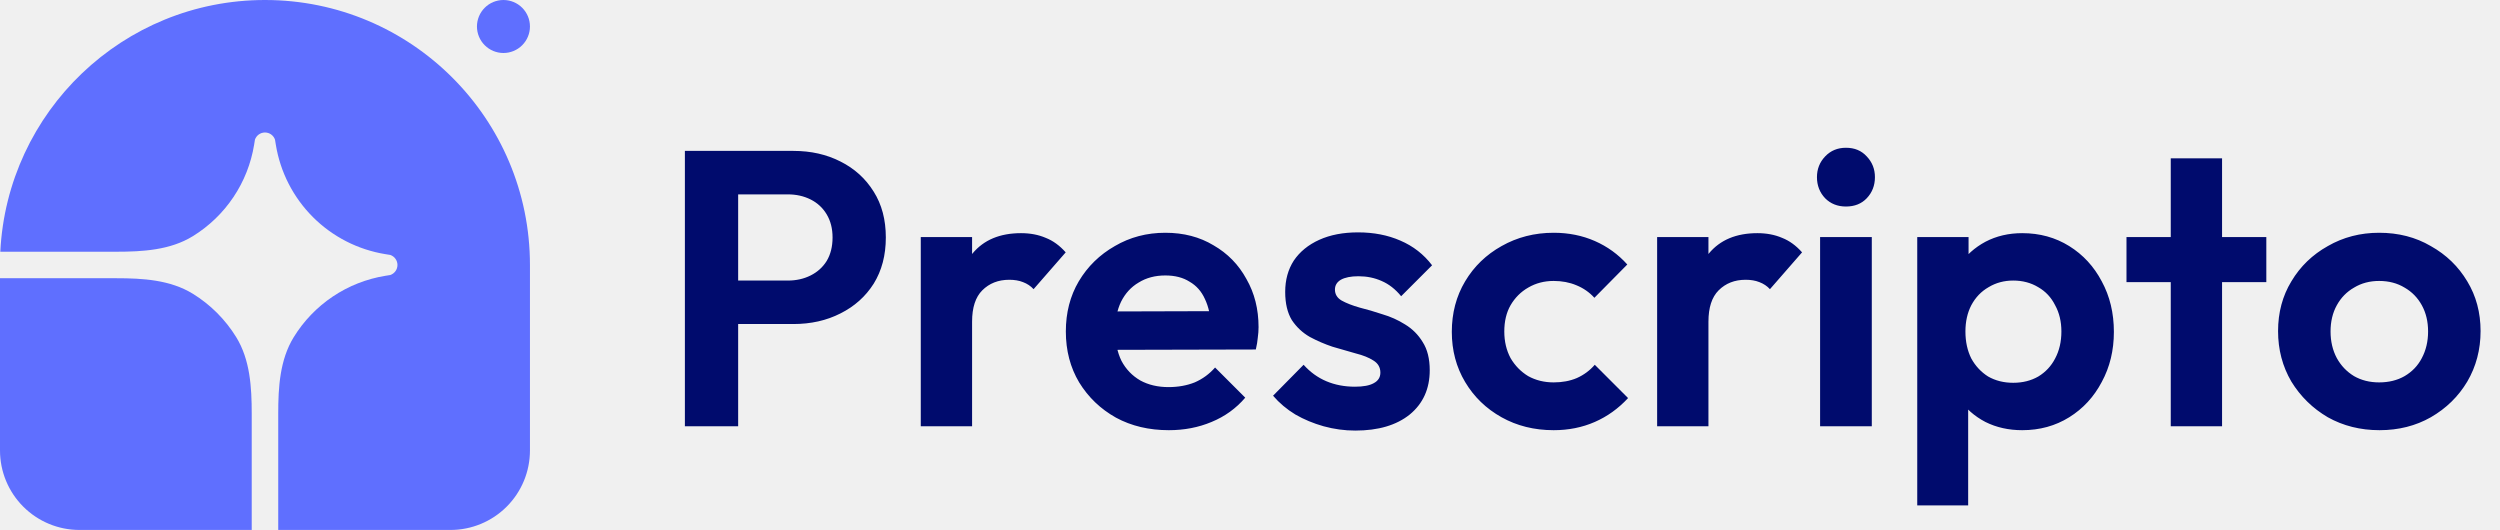
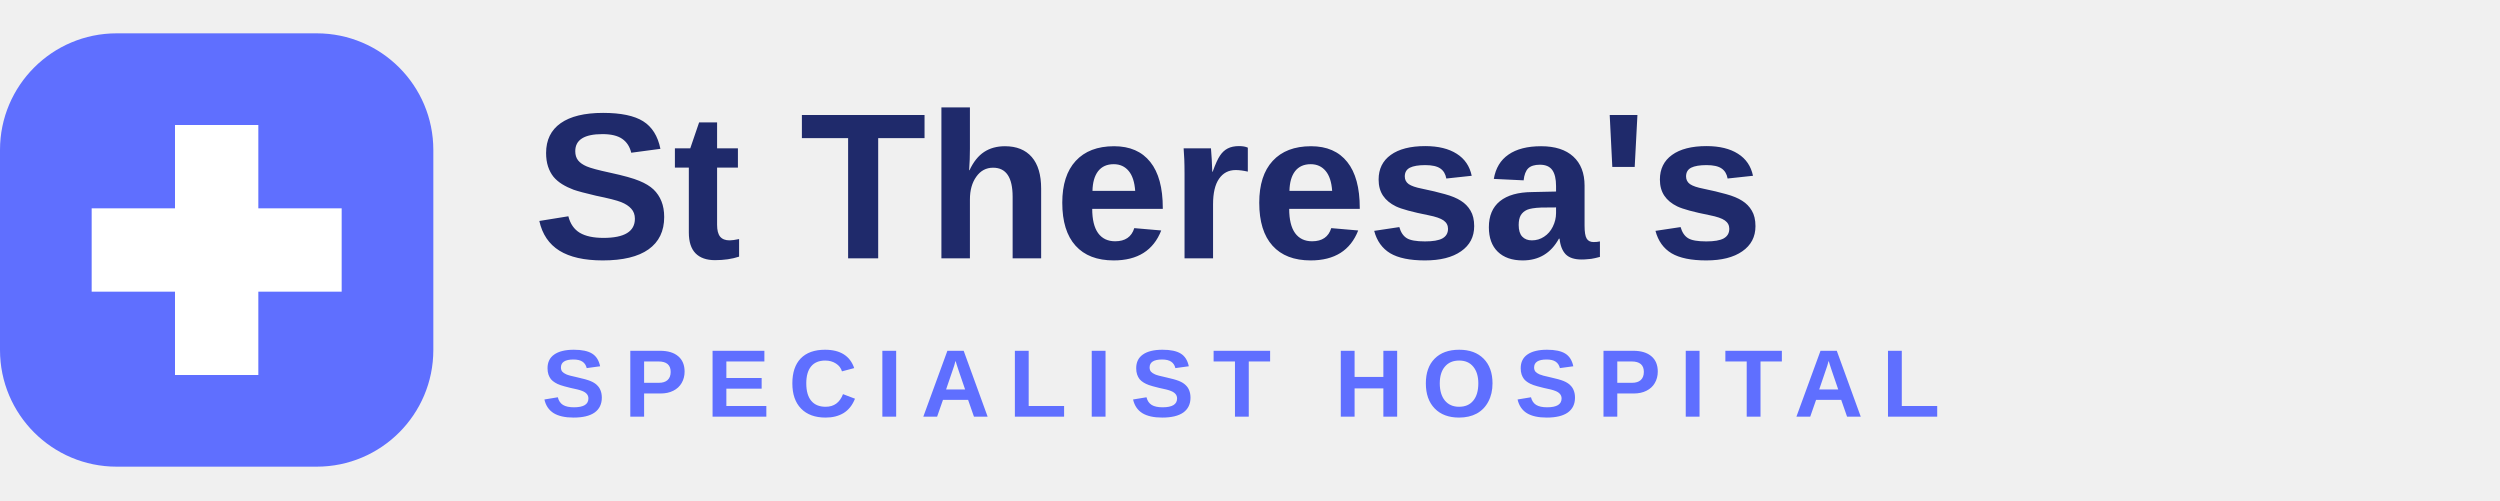
- <svg xmlns="http://www.w3.org/2000/svg" width="217" height="46" viewBox="0 0 217 46" fill="none">
-   <path d="M23 0C35.703 0 46 10.297 46 23V39.1C46 40.93 45.273 42.685 43.979 43.979C42.685 45.273 40.93 46 39.1 46H24.15V35.91C24.15 33.608 24.29 31.223 25.497 29.263C26.362 27.859 27.518 26.657 28.888 25.738C30.258 24.82 31.81 24.208 33.437 23.942L33.878 23.871C34.059 23.808 34.217 23.691 34.328 23.535C34.44 23.379 34.5 23.192 34.5 23C34.5 22.808 34.44 22.621 34.328 22.465C34.217 22.309 34.059 22.192 33.878 22.129L33.437 22.058C31.059 21.67 28.863 20.544 27.159 18.84C25.456 17.137 24.33 14.941 23.942 12.563L23.87 12.122C23.808 11.941 23.691 11.783 23.535 11.671C23.379 11.56 23.192 11.5 23 11.5C22.808 11.5 22.621 11.56 22.465 11.671C22.309 11.783 22.191 11.941 22.129 12.122L22.058 12.563C21.792 14.19 21.18 15.742 20.261 17.111C19.343 18.481 18.141 19.638 16.737 20.502C14.777 21.71 12.392 21.85 10.09 21.85H0.027C0.629 9.682 10.683 0 23 0Z" fill="#5F6FFF" />
-   <path d="M0 24.15H10.09C12.392 24.15 14.777 24.29 16.737 25.498C18.269 26.442 19.558 27.731 20.502 29.263C21.71 31.223 21.85 33.608 21.85 35.91V46H6.9C5.07 46 3.315 45.273 2.021 43.979C0.727 42.685 0 40.93 0 39.1L0 24.15ZM46 2.3C46 2.91 45.758 3.495 45.326 3.926C44.895 4.358 44.31 4.6 43.7 4.6C43.09 4.6 42.505 4.358 42.074 3.926C41.642 3.495 41.4 2.91 41.4 2.3C41.4 1.69 41.642 1.105 42.074 0.674C42.505 0.242 43.09 0 43.7 0C44.31 0 44.895 0.242 45.326 0.674C45.758 1.105 46 1.69 46 2.3Z" fill="#5F6FFF" />
-   <path d="M62.848 28.126V24.352H68.39C69.115 24.352 69.773 24.205 70.362 23.91C70.951 23.615 71.416 23.196 71.756 22.652C72.096 22.085 72.266 21.405 72.266 20.612C72.266 19.841 72.096 19.173 71.756 18.606C71.416 18.039 70.951 17.609 70.362 17.314C69.773 17.019 69.115 16.872 68.39 16.872H62.848V13.098H68.866C70.385 13.098 71.745 13.404 72.946 14.016C74.17 14.628 75.133 15.501 75.836 16.634C76.539 17.745 76.89 19.071 76.89 20.612C76.89 22.153 76.539 23.491 75.836 24.624C75.133 25.735 74.17 26.596 72.946 27.208C71.745 27.82 70.385 28.126 68.866 28.126H62.848ZM59.448 37V13.098H64.072V37H59.448ZM79.923 37V20.578H84.377V37H79.923ZM84.377 27.922L82.643 26.766C82.847 24.749 83.436 23.162 84.411 22.006C85.386 20.827 86.791 20.238 88.627 20.238C89.421 20.238 90.135 20.374 90.769 20.646C91.404 20.895 91.982 21.315 92.503 21.904L89.715 25.1C89.466 24.828 89.16 24.624 88.797 24.488C88.457 24.352 88.061 24.284 87.607 24.284C86.655 24.284 85.873 24.59 85.261 25.202C84.672 25.791 84.377 26.698 84.377 27.922ZM101.457 37.34C99.734 37.34 98.204 36.977 96.867 36.252C95.529 35.504 94.464 34.484 93.671 33.192C92.9 31.9 92.515 30.427 92.515 28.772C92.515 27.14 92.889 25.689 93.637 24.42C94.407 23.128 95.45 22.108 96.765 21.36C98.079 20.589 99.541 20.204 101.151 20.204C102.738 20.204 104.132 20.567 105.333 21.292C106.557 21.995 107.509 22.969 108.189 24.216C108.892 25.44 109.243 26.834 109.243 28.398C109.243 28.693 109.22 28.999 109.175 29.316C109.152 29.611 109.096 29.951 109.005 30.336L95.201 30.37V27.038L106.931 27.004L105.129 28.398C105.084 27.423 104.902 26.607 104.585 25.95C104.29 25.293 103.848 24.794 103.259 24.454C102.692 24.091 101.99 23.91 101.151 23.91C100.267 23.91 99.496 24.114 98.839 24.522C98.181 24.907 97.671 25.463 97.309 26.188C96.969 26.891 96.799 27.729 96.799 28.704C96.799 29.701 96.98 30.574 97.343 31.322C97.728 32.047 98.272 32.614 98.975 33.022C99.677 33.407 100.494 33.6 101.423 33.6C102.262 33.6 103.021 33.464 103.701 33.192C104.381 32.897 104.97 32.467 105.469 31.9L108.087 34.518C107.294 35.447 106.319 36.15 105.163 36.626C104.03 37.102 102.794 37.34 101.457 37.34ZM117.641 37.374C116.712 37.374 115.794 37.249 114.887 37C114.003 36.751 113.187 36.411 112.439 35.98C111.691 35.527 111.045 34.983 110.501 34.348L113.153 31.662C113.72 32.297 114.377 32.773 115.125 33.09C115.873 33.407 116.701 33.566 117.607 33.566C118.333 33.566 118.877 33.464 119.239 33.26C119.625 33.056 119.817 32.75 119.817 32.342C119.817 31.889 119.613 31.537 119.205 31.288C118.82 31.039 118.31 30.835 117.675 30.676C117.041 30.495 116.372 30.302 115.669 30.098C114.989 29.871 114.332 29.588 113.697 29.248C113.063 28.885 112.541 28.398 112.133 27.786C111.748 27.151 111.555 26.335 111.555 25.338C111.555 24.295 111.805 23.389 112.303 22.618C112.825 21.847 113.561 21.247 114.513 20.816C115.465 20.385 116.587 20.17 117.879 20.17C119.239 20.17 120.463 20.408 121.551 20.884C122.662 21.36 123.58 22.074 124.305 23.026L121.619 25.712C121.121 25.1 120.554 24.658 119.919 24.386C119.307 24.114 118.639 23.978 117.913 23.978C117.256 23.978 116.746 24.08 116.383 24.284C116.043 24.488 115.873 24.771 115.873 25.134C115.873 25.542 116.066 25.859 116.451 26.086C116.859 26.313 117.381 26.517 118.015 26.698C118.65 26.857 119.307 27.049 119.987 27.276C120.69 27.48 121.347 27.775 121.959 28.16C122.594 28.545 123.104 29.055 123.489 29.69C123.897 30.325 124.101 31.141 124.101 32.138C124.101 33.747 123.523 35.028 122.367 35.98C121.211 36.909 119.636 37.374 117.641 37.374ZM134.857 37.34C133.179 37.34 131.672 36.966 130.335 36.218C128.997 35.47 127.943 34.45 127.173 33.158C126.402 31.866 126.017 30.415 126.017 28.806C126.017 27.174 126.402 25.712 127.173 24.42C127.943 23.128 128.997 22.108 130.335 21.36C131.695 20.589 133.202 20.204 134.857 20.204C136.149 20.204 137.339 20.442 138.427 20.918C139.515 21.394 140.455 22.074 141.249 22.958L138.393 25.848C137.962 25.372 137.441 25.009 136.829 24.76C136.239 24.511 135.582 24.386 134.857 24.386C134.041 24.386 133.304 24.579 132.647 24.964C132.012 25.327 131.502 25.837 131.117 26.494C130.754 27.129 130.573 27.888 130.573 28.772C130.573 29.633 130.754 30.404 131.117 31.084C131.502 31.741 132.012 32.263 132.647 32.648C133.304 33.011 134.041 33.192 134.857 33.192C135.605 33.192 136.273 33.067 136.863 32.818C137.475 32.546 137.996 32.161 138.427 31.662L141.317 34.552C140.478 35.459 139.515 36.15 138.427 36.626C137.339 37.102 136.149 37.34 134.857 37.34ZM143.839 37V20.578H148.293V37H143.839ZM148.293 27.922L146.559 26.766C146.763 24.749 147.353 23.162 148.327 22.006C149.302 20.827 150.707 20.238 152.543 20.238C153.337 20.238 154.051 20.374 154.685 20.646C155.32 20.895 155.898 21.315 156.419 21.904L153.631 25.1C153.382 24.828 153.076 24.624 152.713 24.488C152.373 24.352 151.977 24.284 151.523 24.284C150.571 24.284 149.789 24.59 149.177 25.202C148.588 25.791 148.293 26.698 148.293 27.922ZM157.984 37V20.578H162.472V37H157.984ZM160.228 17.926C159.502 17.926 158.902 17.688 158.426 17.212C157.95 16.713 157.712 16.101 157.712 15.376C157.712 14.673 157.95 14.073 158.426 13.574C158.902 13.075 159.502 12.826 160.228 12.826C160.976 12.826 161.576 13.075 162.03 13.574C162.506 14.073 162.744 14.673 162.744 15.376C162.744 16.101 162.506 16.713 162.03 17.212C161.576 17.688 160.976 17.926 160.228 17.926ZM175.529 37.34C174.351 37.34 173.285 37.102 172.333 36.626C171.381 36.127 170.622 35.459 170.055 34.62C169.489 33.781 169.183 32.818 169.137 31.73V25.916C169.183 24.828 169.489 23.865 170.055 23.026C170.645 22.165 171.404 21.485 172.333 20.986C173.285 20.487 174.351 20.238 175.529 20.238C177.048 20.238 178.408 20.612 179.609 21.36C180.811 22.108 181.751 23.128 182.431 24.42C183.134 25.712 183.485 27.174 183.485 28.806C183.485 30.415 183.134 31.866 182.431 33.158C181.751 34.45 180.811 35.47 179.609 36.218C178.408 36.966 177.048 37.34 175.529 37.34ZM174.747 33.226C175.563 33.226 176.289 33.045 176.923 32.682C177.558 32.297 178.045 31.775 178.385 31.118C178.748 30.438 178.929 29.656 178.929 28.772C178.929 27.911 178.748 27.151 178.385 26.494C178.045 25.814 177.558 25.293 176.923 24.93C176.289 24.545 175.563 24.352 174.747 24.352C173.954 24.352 173.24 24.545 172.605 24.93C171.971 25.293 171.472 25.814 171.109 26.494C170.769 27.151 170.599 27.911 170.599 28.772C170.599 29.656 170.769 30.438 171.109 31.118C171.472 31.775 171.959 32.297 172.571 32.682C173.206 33.045 173.931 33.226 174.747 33.226ZM166.417 43.868V20.578H170.871V24.896L170.123 28.874L170.837 32.852V43.868H166.417ZM188.421 37V13.744H192.875V37H188.421ZM184.579 24.488V20.578H196.717V24.488H184.579ZM206.542 37.34C204.887 37.34 203.391 36.966 202.054 36.218C200.739 35.447 199.685 34.416 198.892 33.124C198.121 31.809 197.736 30.347 197.736 28.738C197.736 27.129 198.121 25.689 198.892 24.42C199.662 23.128 200.716 22.108 202.054 21.36C203.391 20.589 204.876 20.204 206.508 20.204C208.185 20.204 209.681 20.589 210.996 21.36C212.333 22.108 213.387 23.128 214.158 24.42C214.928 25.689 215.314 27.129 215.314 28.738C215.314 30.347 214.928 31.809 214.158 33.124C213.387 34.416 212.333 35.447 210.996 36.218C209.681 36.966 208.196 37.34 206.542 37.34ZM206.508 33.192C207.346 33.192 208.083 33.011 208.718 32.648C209.375 32.263 209.874 31.741 210.214 31.084C210.576 30.404 210.758 29.633 210.758 28.772C210.758 27.911 210.576 27.151 210.214 26.494C209.851 25.837 209.352 25.327 208.718 24.964C208.083 24.579 207.346 24.386 206.508 24.386C205.692 24.386 204.966 24.579 204.332 24.964C203.697 25.327 203.198 25.837 202.836 26.494C202.473 27.151 202.292 27.911 202.292 28.772C202.292 29.633 202.473 30.404 202.836 31.084C203.198 31.741 203.697 32.263 204.332 32.648C204.966 33.011 205.692 33.192 206.508 33.192Z" fill="#000B6D" />
+ <svg xmlns="http://www.w3.org/2000/svg" width="300" height="60" viewBox="0 0 300 60">
+   <rect x="0" y="4" width="52" height="52" rx="14" fill="#5F6FFF" />
+   <path d="M21 15h10v10h10v10H31v10H21V35H11V25h10z" fill="#fff" />
+   <text x="64" y="31" font-family="Outfit, Poppins, Arial, Helvetica, sans-serif" font-size="25" font-weight="700" fill="#1F2A6B">St Theresa's</text>
+   <text x="65" y="50" font-family="Outfit, Poppins, Arial, Helvetica, sans-serif" font-size="11.5" font-weight="600" letter-spacing="2.2" fill="#5F6FFF">SPECIALIST HOSPITAL</text>
</svg>
